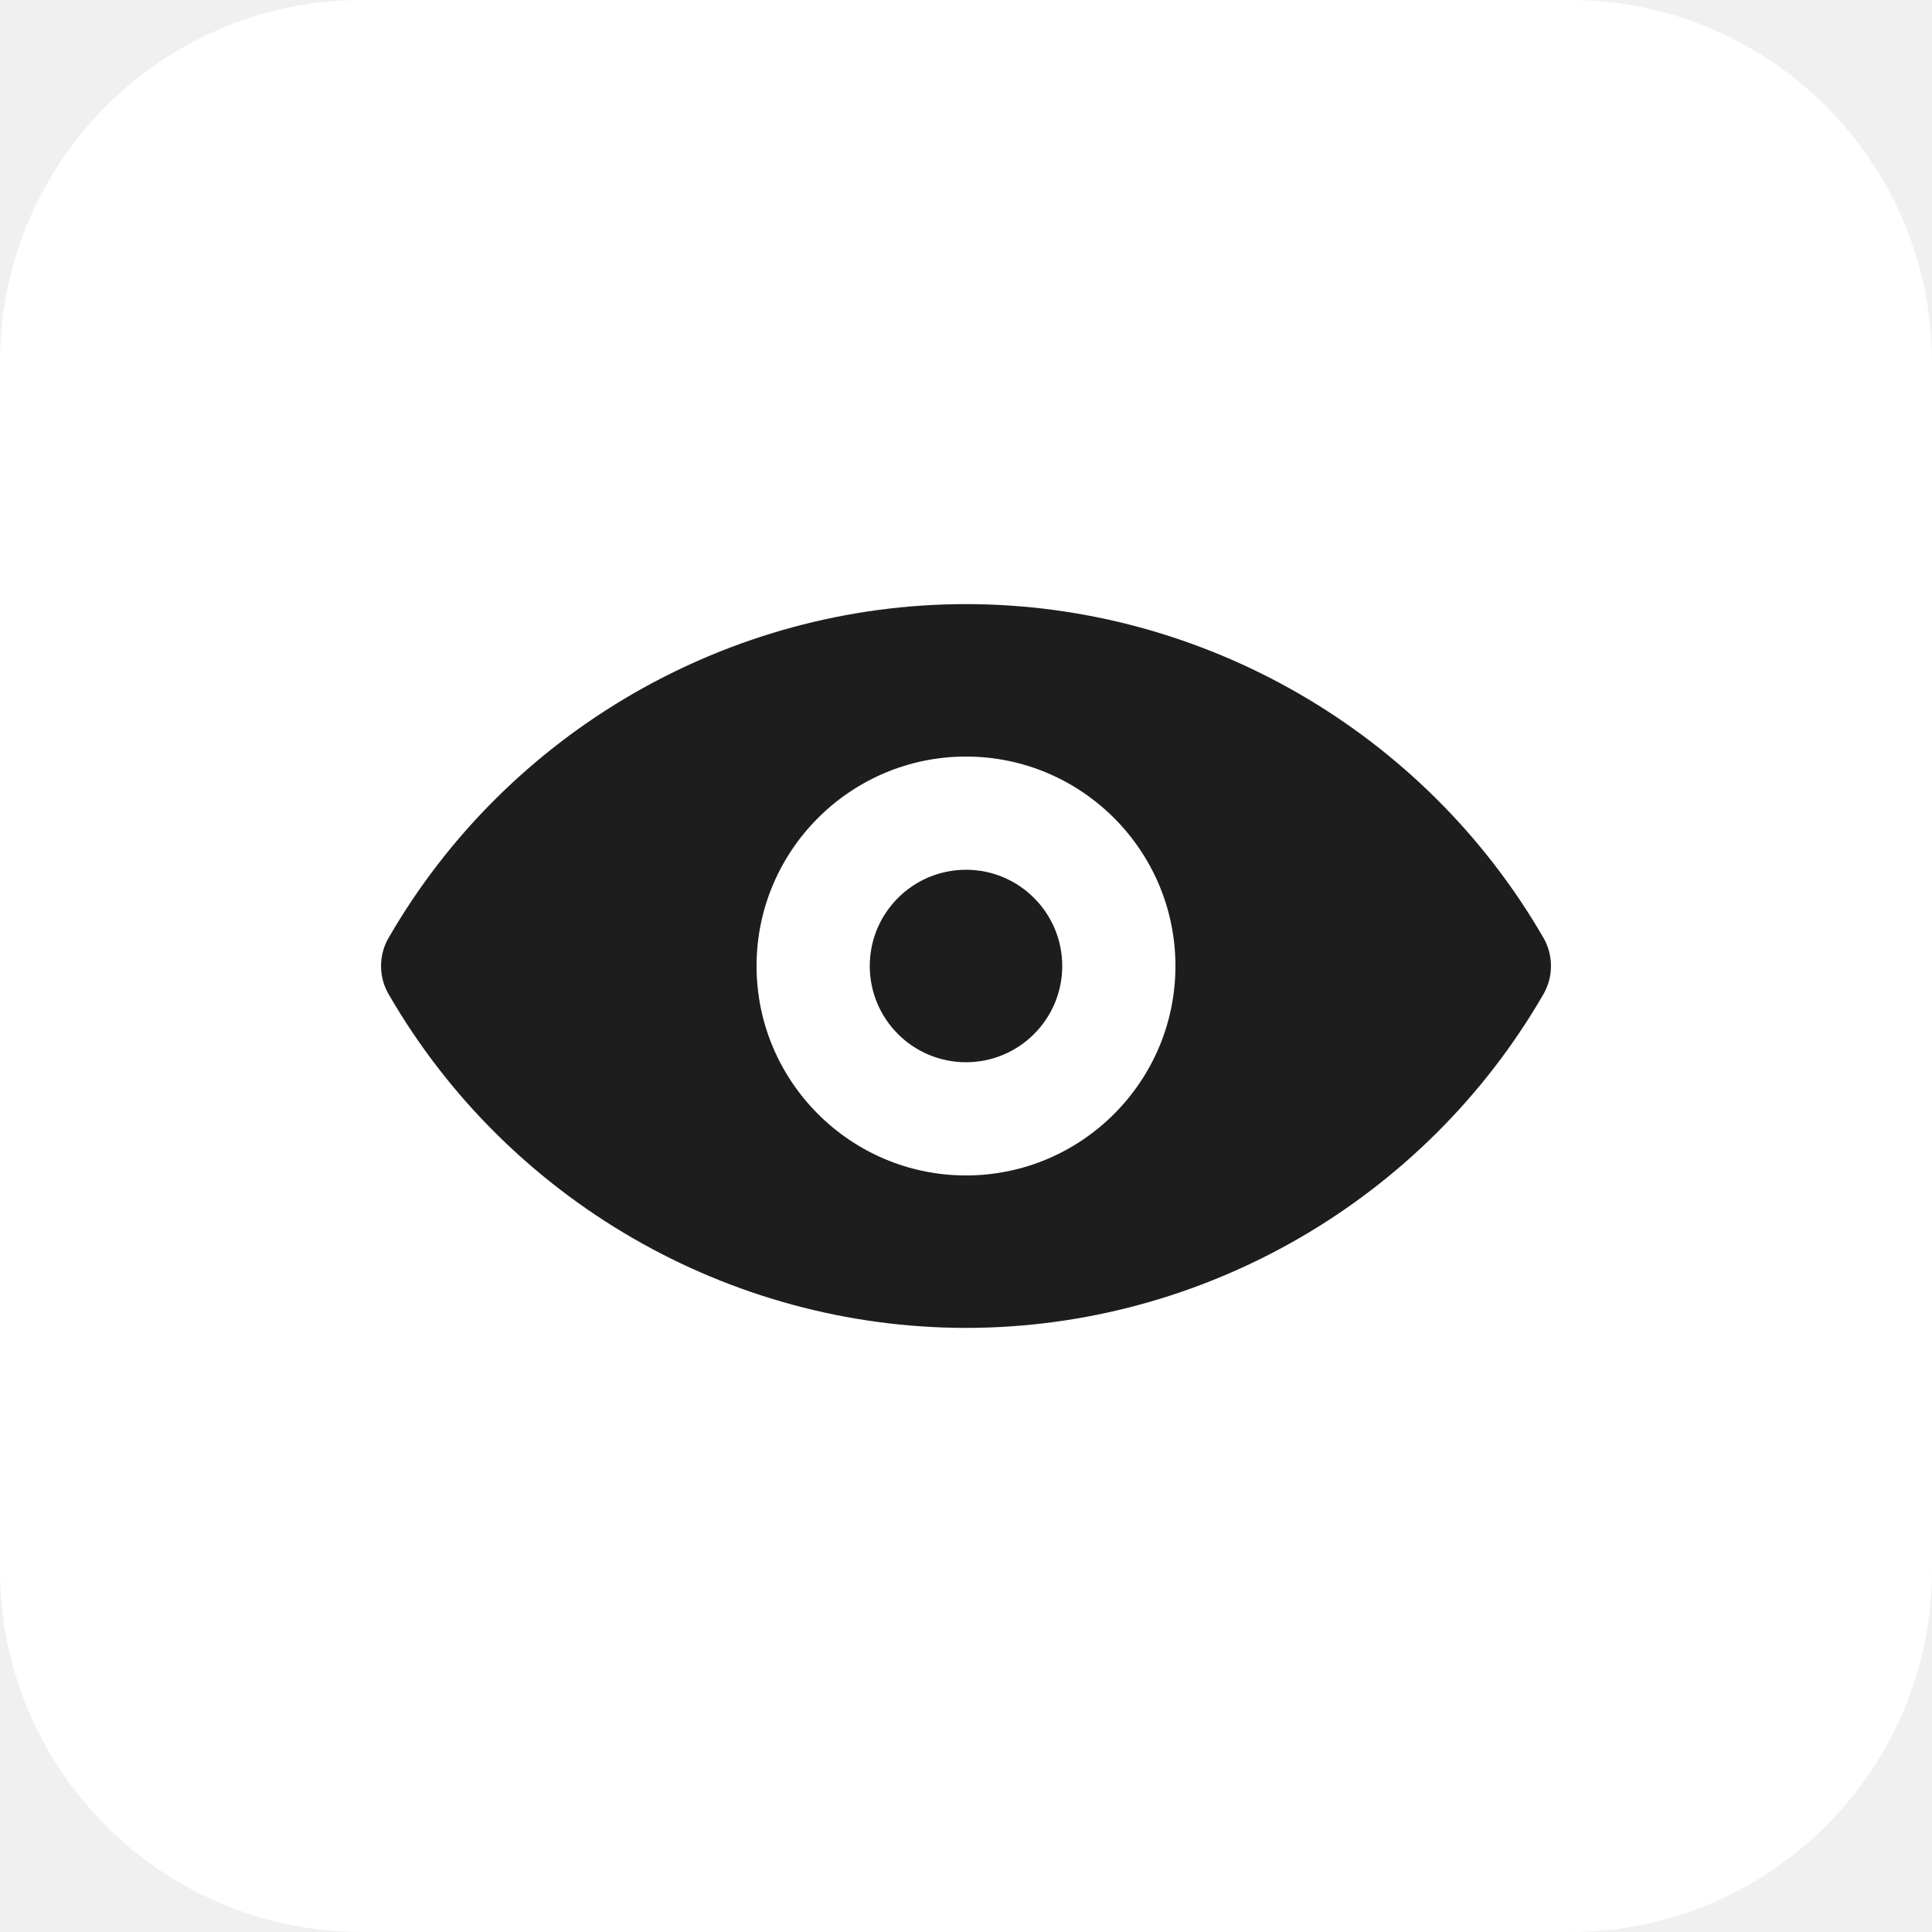
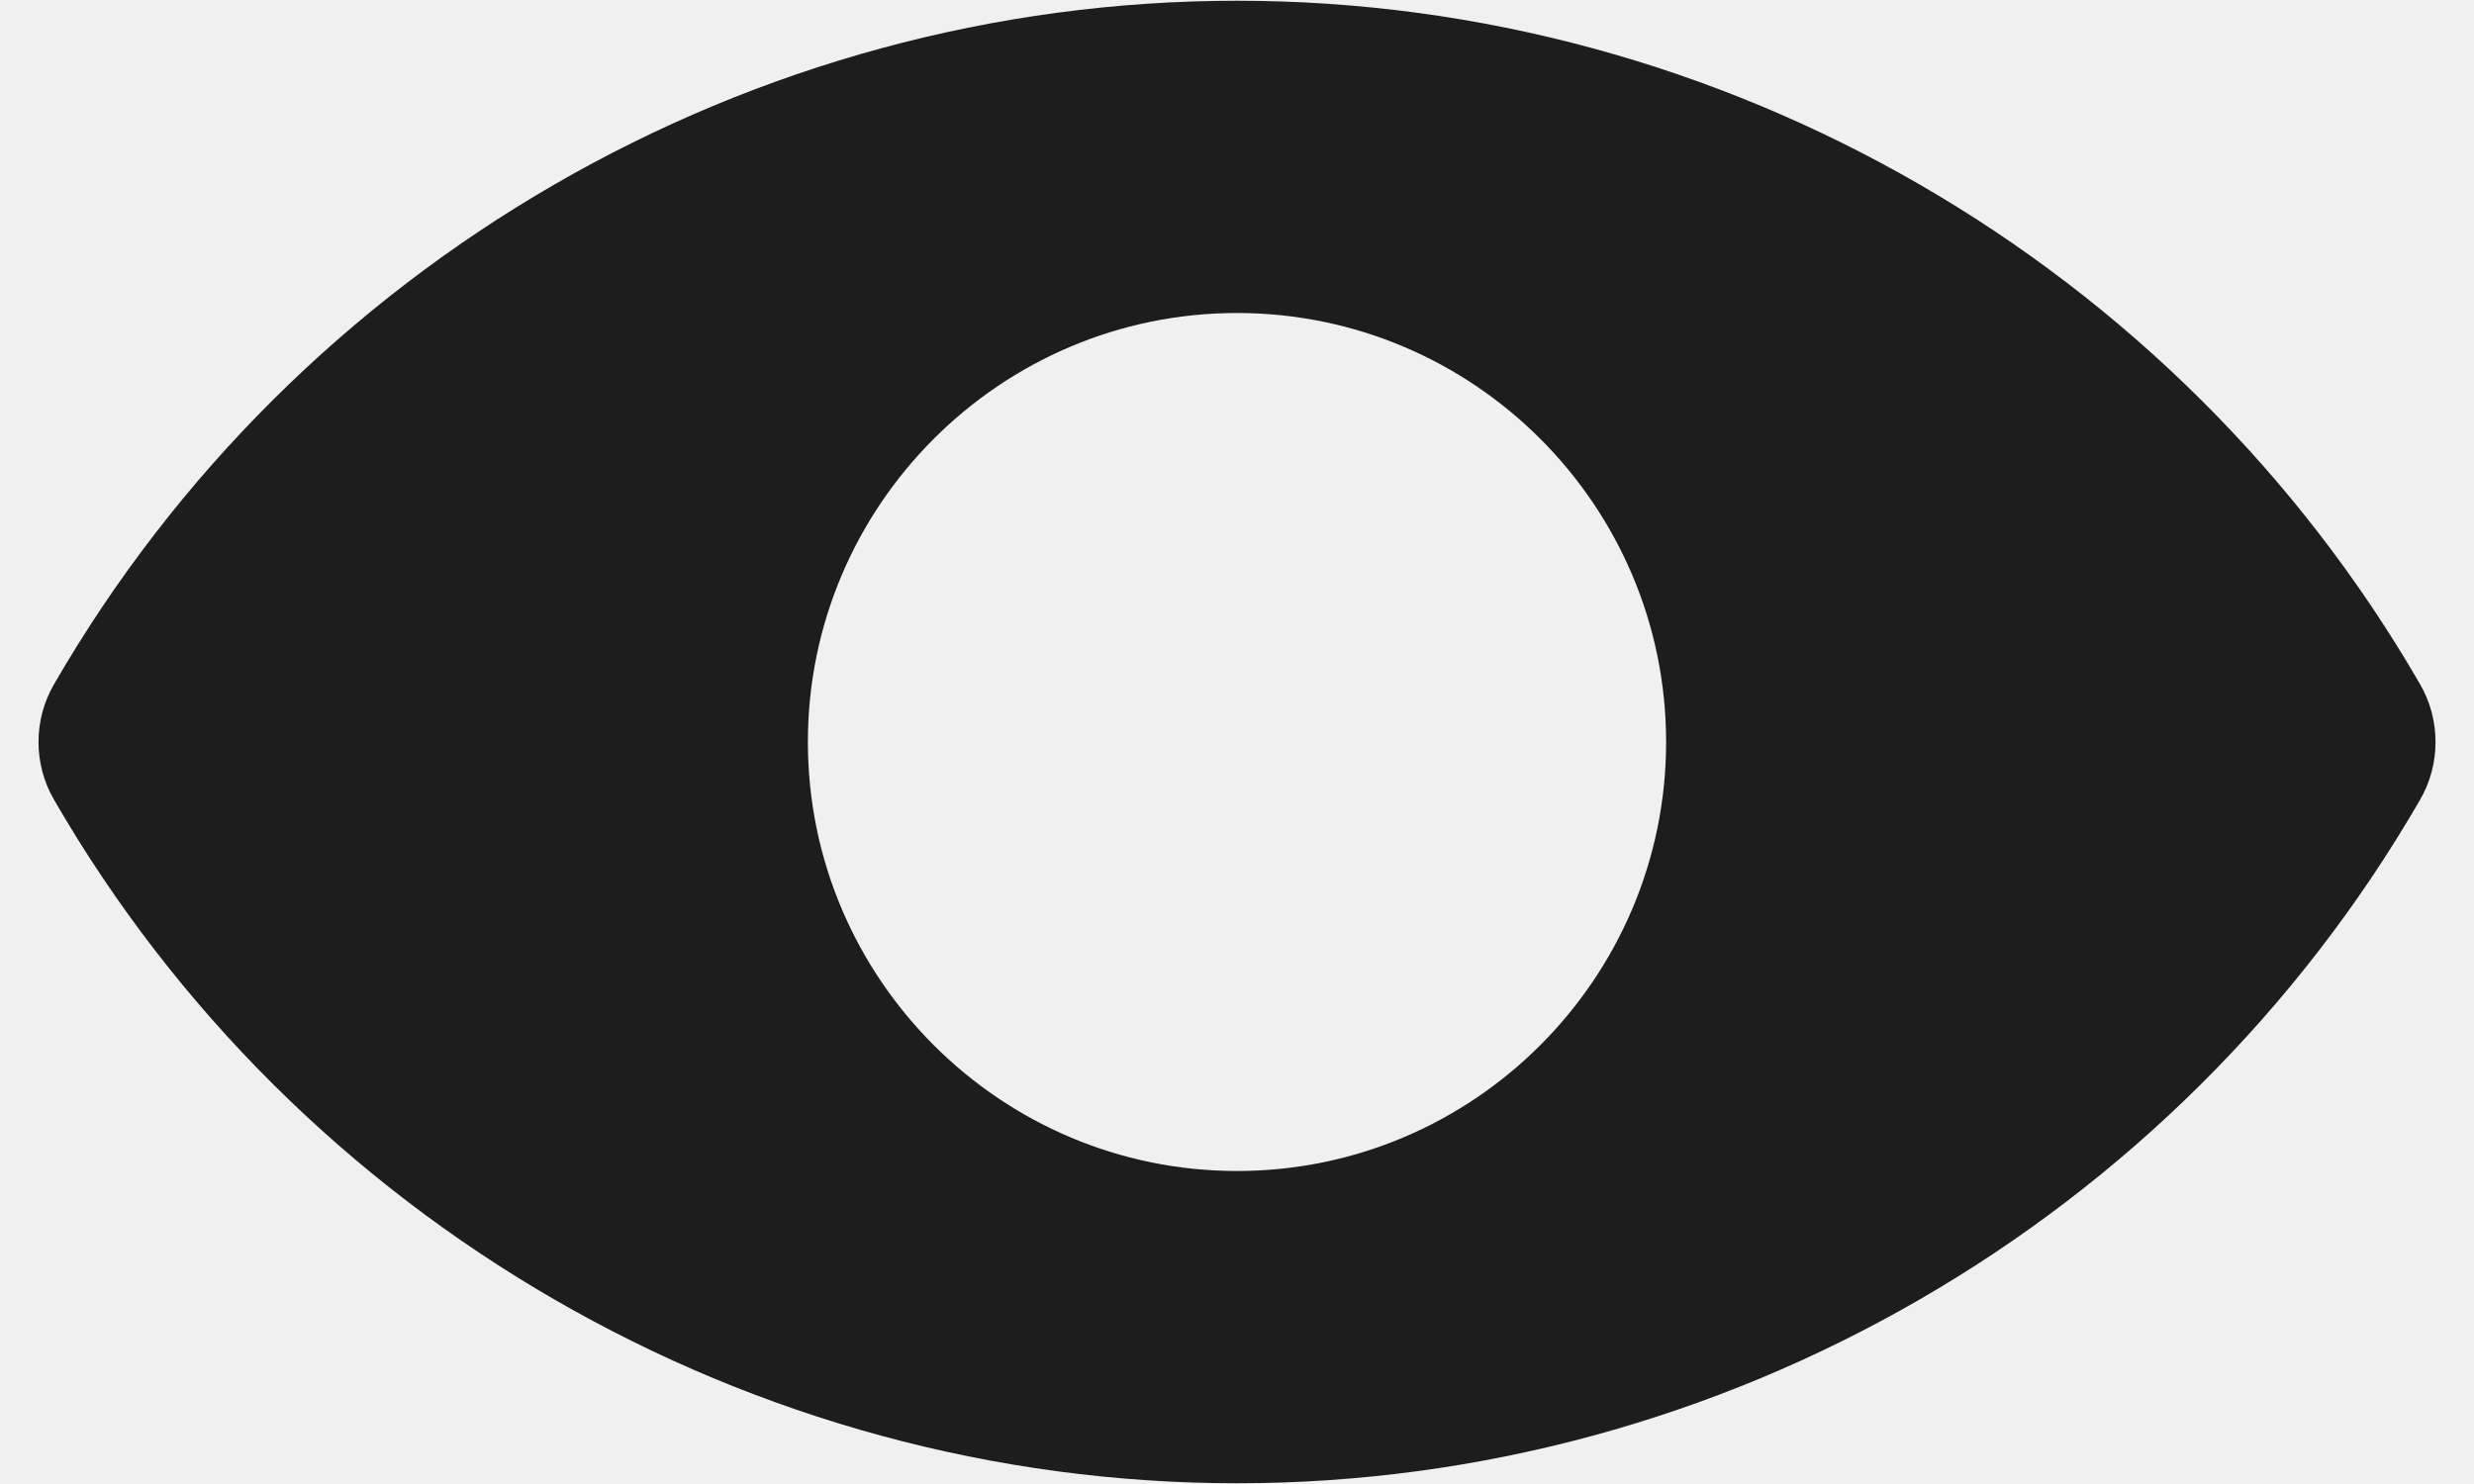
- <svg xmlns="http://www.w3.org/2000/svg" width="32" height="32" viewBox="0 0 32 32" fill="none">
-   <rect x="32" y="32" width="32" height="32" rx="6" transform="rotate(180 32 32)" fill="white" />
-   <path d="M16 10.006C12.069 10.006 8.406 12.125 6.438 15.531C6.269 15.819 6.269 16.181 6.438 16.469C8.406 19.875 12.069 21.994 16 21.994C19.931 21.994 23.594 19.875 25.563 16.469C25.731 16.181 25.731 15.819 25.563 15.531C23.594 12.125 19.931 10.006 16 10.006ZM16 19.469C14.088 19.469 12.531 17.913 12.531 16C12.531 14.088 14.088 12.531 16 12.531C17.913 12.531 19.469 14.088 19.469 16C19.469 17.913 17.913 19.469 16 19.469Z" fill="#1D1D1D" />
-   <path d="M16 17.594C16.88 17.594 17.594 16.88 17.594 16C17.594 15.12 16.88 14.406 16 14.406C15.12 14.406 14.406 15.12 14.406 16C14.406 16.88 15.12 17.594 16 17.594Z" fill="#1D1D1D" />
+ <svg xmlns="http://www.w3.org/2000/svg" width="20" height="12" viewBox="0 0 20 12" fill="none">
+   <path d="M10 0.006C6.069 0.006 2.406 2.125 0.438 5.531C0.269 5.819 0.269 6.181 0.438 6.469C2.406 9.875 6.069 11.994 10 11.994C13.931 11.994 17.594 9.875 19.563 6.469C19.731 6.181 19.731 5.819 19.563 5.531C17.594 2.125 13.931 0.006 10 0.006ZM10 9.469C8.088 9.469 6.531 7.912 6.531 6C6.531 4.088 8.088 2.531 10 2.531C11.913 2.531 13.469 4.088 13.469 6C13.469 7.912 11.913 9.469 10 9.469Z" fill="#1D1D1D" />
</svg>
